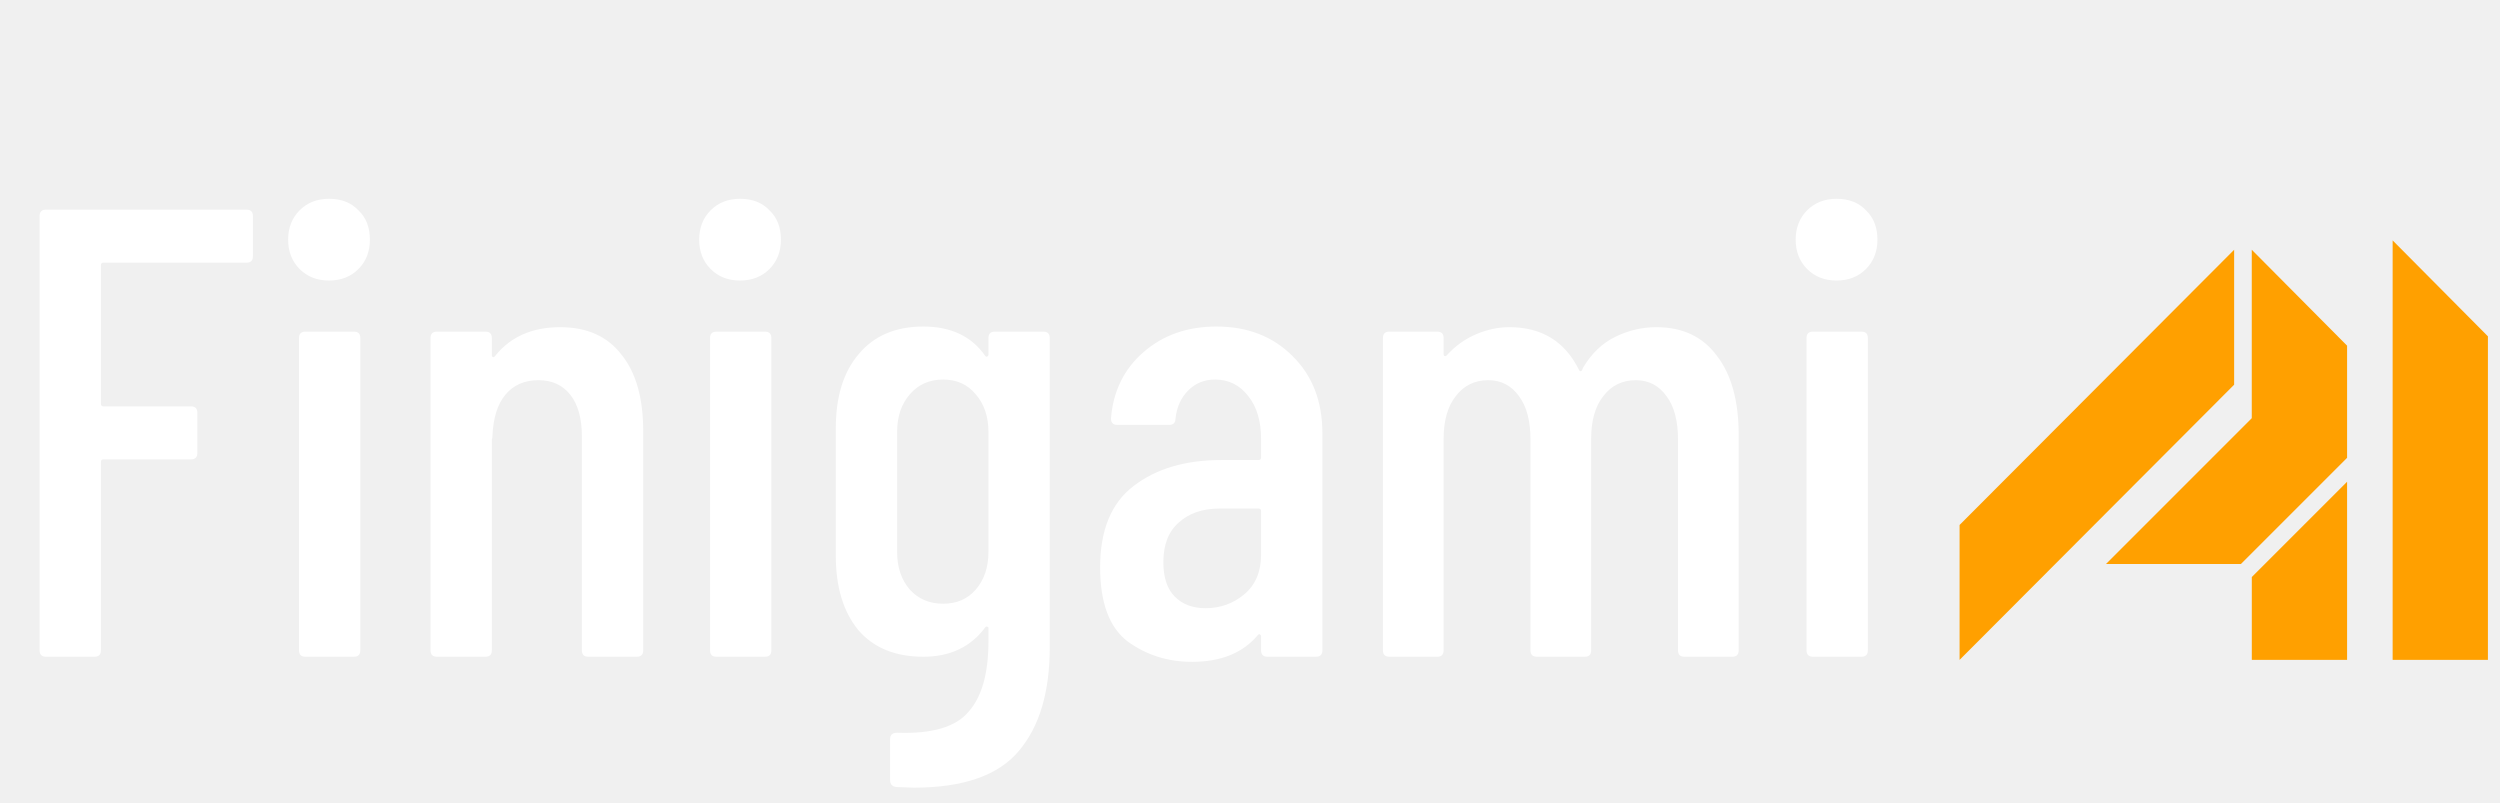
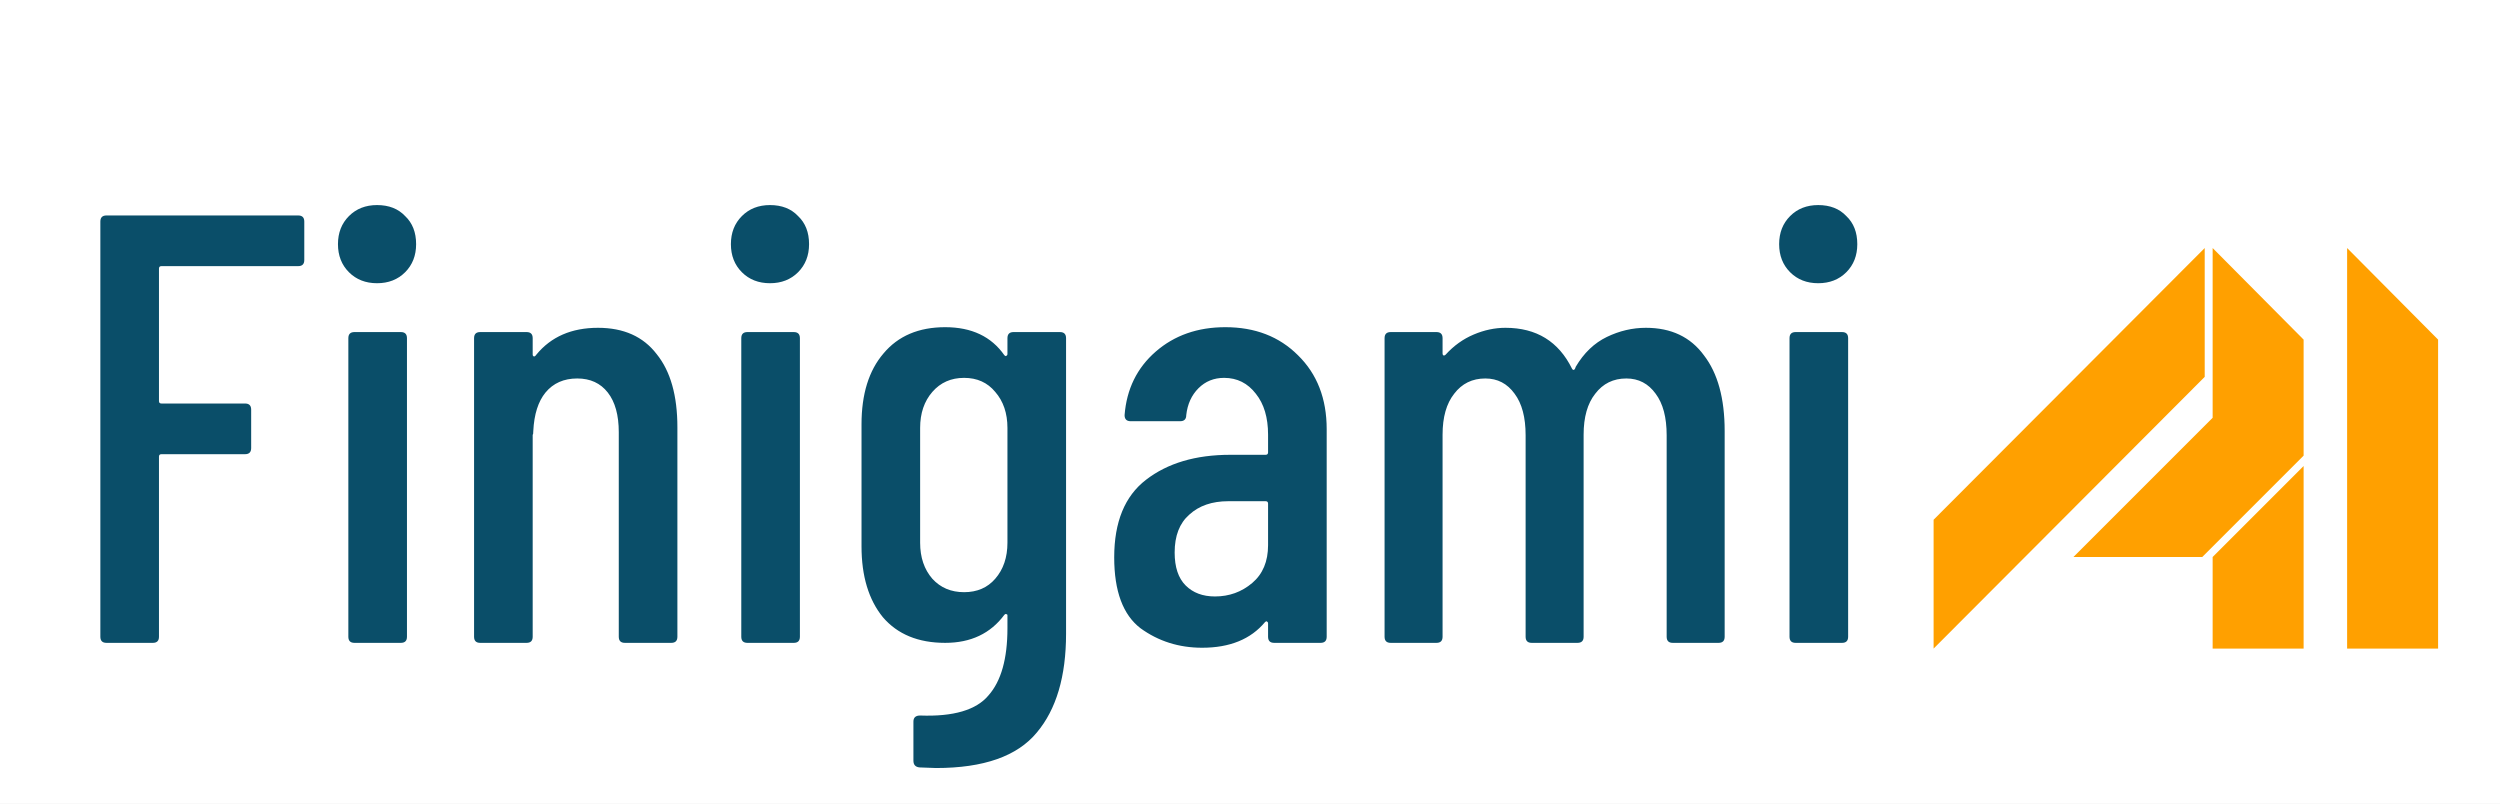
- <svg xmlns="http://www.w3.org/2000/svg" width="137" height="44" viewBox="0 0 137 44" fill="none">
-   <g clip-path="url(#clip0_2013_3231)">
-     <path d="M13.86 14.044C13.86 14.277 13.743 14.394 13.51 14.394H5.67C5.577 14.394 5.53 14.441 5.53 14.534V22.129C5.53 22.222 5.577 22.269 5.67 22.269H10.465C10.698 22.269 10.815 22.386 10.815 22.619V24.824C10.815 25.057 10.698 25.174 10.465 25.174H5.67C5.577 25.174 5.53 25.221 5.53 25.314V35.639C5.53 35.872 5.413 35.989 5.18 35.989H2.52C2.287 35.989 2.17 35.872 2.17 35.639V11.839C2.17 11.606 2.287 11.489 2.52 11.489H13.51C13.743 11.489 13.86 11.606 13.86 11.839V14.044ZM18.03 15.374C17.377 15.374 16.84 15.164 16.421 14.744C16 14.324 15.79 13.787 15.79 13.134C15.79 12.481 16 11.944 16.421 11.524C16.84 11.104 17.377 10.894 18.03 10.894C18.707 10.894 19.244 11.104 19.64 11.524C20.061 11.921 20.27 12.457 20.27 13.134C20.27 13.787 20.061 14.324 19.64 14.744C19.221 15.164 18.684 15.374 18.03 15.374ZM16.735 35.989C16.502 35.989 16.386 35.872 16.386 35.639V18.524C16.386 18.291 16.502 18.174 16.735 18.174H19.395C19.629 18.174 19.745 18.291 19.745 18.524V35.639C19.745 35.872 19.629 35.989 19.395 35.989H16.735ZM30.698 17.929C32.167 17.929 33.288 18.431 34.057 19.434C34.851 20.414 35.248 21.814 35.248 23.634V35.639C35.248 35.872 35.131 35.989 34.898 35.989H32.237C32.004 35.989 31.887 35.872 31.887 35.639V23.914C31.887 22.934 31.677 22.176 31.258 21.639C30.837 21.102 30.254 20.834 29.508 20.834C28.738 20.834 28.131 21.102 27.688 21.639C27.267 22.152 27.034 22.887 26.988 23.844C26.988 23.984 26.976 24.054 26.953 24.054V35.639C26.953 35.872 26.836 35.989 26.602 35.989H23.942C23.709 35.989 23.593 35.872 23.593 35.639V18.524C23.593 18.291 23.709 18.174 23.942 18.174H26.602C26.836 18.174 26.953 18.291 26.953 18.524V19.469C26.953 19.516 26.976 19.551 27.023 19.574C27.069 19.574 27.116 19.539 27.163 19.469C28.003 18.442 29.181 17.929 30.698 17.929ZM40.555 15.374C39.901 15.374 39.365 15.164 38.945 14.744C38.525 14.324 38.315 13.787 38.315 13.134C38.315 12.481 38.525 11.944 38.945 11.524C39.365 11.104 39.901 10.894 40.555 10.894C41.231 10.894 41.768 11.104 42.165 11.524C42.585 11.921 42.795 12.457 42.795 13.134C42.795 13.787 42.585 14.324 42.165 14.744C41.745 15.164 41.208 15.374 40.555 15.374ZM39.26 35.989C39.026 35.989 38.91 35.872 38.91 35.639V18.524C38.91 18.291 39.026 18.174 39.26 18.174H41.92C42.153 18.174 42.27 18.291 42.27 18.524V35.639C42.27 35.872 42.153 35.989 41.92 35.989H39.26ZM54.167 18.524C54.167 18.291 54.283 18.174 54.517 18.174H57.177C57.41 18.174 57.527 18.291 57.527 18.524V35.464C57.527 37.914 56.967 39.804 55.847 41.134C54.727 42.487 52.802 43.164 50.072 43.164L49.127 43.129C48.894 43.106 48.777 42.977 48.777 42.744V40.504C48.777 40.271 48.905 40.154 49.162 40.154C51.075 40.224 52.382 39.839 53.082 38.999C53.805 38.182 54.167 36.899 54.167 35.149V34.414C54.167 34.367 54.144 34.344 54.097 34.344C54.074 34.321 54.038 34.332 53.992 34.379C53.199 35.452 52.067 35.989 50.597 35.989C49.057 35.989 47.867 35.499 47.027 34.519C46.21 33.516 45.802 32.162 45.802 30.459V23.459C45.802 21.732 46.222 20.379 47.062 19.399C47.902 18.396 49.08 17.894 50.597 17.894C52.114 17.894 53.245 18.431 53.992 19.504C54.038 19.551 54.074 19.562 54.097 19.539C54.144 19.516 54.167 19.481 54.167 19.434V18.524ZM51.682 33.084C52.428 33.084 53.023 32.827 53.467 32.314C53.934 31.777 54.167 31.089 54.167 30.249V23.669C54.167 22.829 53.934 22.141 53.467 21.604C53.023 21.067 52.428 20.799 51.682 20.799C50.935 20.799 50.328 21.067 49.862 21.604C49.395 22.141 49.162 22.829 49.162 23.669V30.249C49.162 31.089 49.395 31.777 49.862 32.314C50.328 32.827 50.935 33.084 51.682 33.084ZM66.657 17.894C68.36 17.894 69.748 18.431 70.822 19.504C71.918 20.577 72.467 21.989 72.467 23.739V35.639C72.467 35.872 72.35 35.989 72.117 35.989H69.457C69.223 35.989 69.107 35.872 69.107 35.639V34.869C69.107 34.822 69.083 34.787 69.037 34.764C69.013 34.741 68.978 34.752 68.932 34.799C68.115 35.779 66.913 36.269 65.327 36.269C63.997 36.269 62.818 35.896 61.792 35.149C60.788 34.379 60.287 33.026 60.287 31.089C60.287 29.059 60.893 27.577 62.107 26.644C63.343 25.687 64.953 25.209 66.937 25.209H68.967C69.06 25.209 69.107 25.162 69.107 25.069V24.054C69.107 23.074 68.873 22.292 68.407 21.709C67.94 21.102 67.333 20.799 66.587 20.799C66.003 20.799 65.513 20.997 65.117 21.394C64.72 21.791 64.487 22.304 64.417 22.934C64.417 23.167 64.3 23.284 64.067 23.284H61.232C60.998 23.284 60.882 23.167 60.882 22.934C60.998 21.441 61.593 20.227 62.667 19.294C63.74 18.361 65.07 17.894 66.657 17.894ZM66.062 33.329C66.878 33.329 67.59 33.072 68.197 32.559C68.803 32.046 69.107 31.322 69.107 30.389V28.009C69.107 27.916 69.06 27.869 68.967 27.869H66.832C65.898 27.869 65.152 28.126 64.592 28.639C64.032 29.129 63.752 29.852 63.752 30.809C63.752 31.649 63.962 32.279 64.382 32.699C64.802 33.119 65.362 33.329 66.062 33.329ZM90.765 17.929C92.212 17.929 93.32 18.454 94.09 19.504C94.883 20.531 95.28 21.977 95.28 23.844V35.639C95.28 35.872 95.163 35.989 94.93 35.989H92.305C92.072 35.989 91.955 35.872 91.955 35.639V24.089C91.955 23.062 91.745 22.269 91.325 21.709C90.905 21.126 90.345 20.834 89.645 20.834C88.898 20.834 88.303 21.126 87.86 21.709C87.416 22.269 87.195 23.051 87.195 24.054V35.639C87.195 35.872 87.078 35.989 86.845 35.989H84.22C83.987 35.989 83.87 35.872 83.87 35.639V24.089C83.87 23.062 83.66 22.269 83.24 21.709C82.82 21.126 82.26 20.834 81.56 20.834C80.813 20.834 80.218 21.126 79.775 21.709C79.332 22.269 79.11 23.051 79.11 24.054V35.639C79.11 35.872 78.993 35.989 78.76 35.989H76.135C75.901 35.989 75.785 35.872 75.785 35.639V18.524C75.785 18.291 75.901 18.174 76.135 18.174H78.76C78.993 18.174 79.11 18.291 79.11 18.524V19.399C79.11 19.446 79.121 19.481 79.145 19.504C79.192 19.527 79.238 19.516 79.285 19.469C79.751 18.956 80.288 18.571 80.895 18.314C81.501 18.057 82.108 17.929 82.715 17.929C84.488 17.929 85.76 18.711 86.53 20.274C86.553 20.321 86.588 20.344 86.635 20.344C86.681 20.321 86.716 20.262 86.74 20.169C87.207 19.376 87.802 18.804 88.525 18.454C89.248 18.104 89.995 17.929 90.765 17.929ZM100.643 15.374C99.989 15.374 99.453 15.164 99.033 14.744C98.613 14.324 98.403 13.787 98.403 13.134C98.403 12.481 98.613 11.944 99.033 11.524C99.453 11.104 99.989 10.894 100.643 10.894C101.319 10.894 101.856 11.104 102.253 11.524C102.673 11.921 102.883 12.457 102.883 13.134C102.883 13.787 102.673 14.324 102.253 14.744C101.833 15.164 101.296 15.374 100.643 15.374ZM99.348 35.989C99.114 35.989 98.998 35.872 98.998 35.639V18.524C98.998 18.291 99.114 18.174 99.348 18.174H102.008C102.241 18.174 102.358 18.291 102.358 18.524V35.639C102.358 35.872 102.241 35.989 102.008 35.989H99.348Z" fill="white" />
-     <path d="M122.431 13.687V21.081L107.385 36.162V28.768L122.431 13.687ZM128.62 18.943V25.089L122.803 30.906H115.409L123.397 22.916V13.687L128.62 18.943ZM123.399 36.162V31.62L128.62 26.4V36.162H123.399Z" fill="#FFA000" />
-     <path d="M136.338 36.162H131.117V18.431L136.338 23.652V36.162ZM136.338 18.431V23.652L131.117 18.431V13.175L136.338 18.431Z" fill="#FFA000" />
-   </g>
-   <defs>
-     <clipPath id="clip0_2013_3231">
-       <rect width="137" height="43.011" fill="white" transform="translate(0 0.989014)" />
-     </clipPath>
-   </defs>
+ <svg xmlns="http://www.w3.org/2000/svg" width="280" height="90" viewBox="0 0 280 90" fill="none">
+   <rect width="280" height="90" fill="white" />
+   <path d="M34.08 29.123C34.08 29.579 33.852 29.807 33.397 29.807H18.078C17.896 29.807 17.805 29.898 17.805 30.08V44.92C17.805 45.102 17.896 45.193 18.078 45.193H27.447C27.903 45.193 28.131 45.421 28.131 45.877V50.185C28.131 50.641 27.903 50.869 27.447 50.869H18.078C17.896 50.869 17.805 50.96 17.805 51.143V71.316C17.805 71.772 17.577 72 17.121 72H11.924C11.468 72 11.24 71.772 11.24 71.316V24.815C11.24 24.359 11.468 24.131 11.924 24.131H33.397C33.852 24.131 34.08 24.359 34.08 24.815V29.123ZM42.229 31.721C40.952 31.721 39.904 31.311 39.083 30.491C38.263 29.67 37.852 28.621 37.852 27.345C37.852 26.068 38.263 25.02 39.083 24.199C39.904 23.378 40.952 22.968 42.229 22.968C43.551 22.968 44.599 23.378 45.374 24.199C46.195 24.974 46.605 26.023 46.605 27.345C46.605 28.621 46.195 29.67 45.374 30.491C44.554 31.311 43.505 31.721 42.229 31.721ZM39.699 72C39.243 72 39.015 71.772 39.015 71.316V37.876C39.015 37.42 39.243 37.192 39.699 37.192H44.896C45.352 37.192 45.58 37.42 45.58 37.876V71.316C45.58 71.772 45.352 72 44.896 72H39.699ZM66.978 36.714C69.85 36.714 72.039 37.694 73.543 39.654C75.093 41.569 75.868 44.304 75.868 47.86V71.316C75.868 71.772 75.64 72 75.184 72H69.987C69.531 72 69.303 71.772 69.303 71.316V48.407C69.303 46.492 68.893 45.011 68.072 43.962C67.252 42.914 66.112 42.389 64.653 42.389C63.149 42.389 61.963 42.914 61.097 43.962C60.276 44.965 59.821 46.401 59.729 48.27C59.729 48.544 59.707 48.681 59.661 48.681V71.316C59.661 71.772 59.433 72 58.977 72H53.78C53.324 72 53.096 71.772 53.096 71.316V37.876C53.096 37.42 53.324 37.192 53.78 37.192H58.977C59.433 37.192 59.661 37.42 59.661 37.876V39.722C59.661 39.814 59.707 39.882 59.798 39.928C59.889 39.928 59.98 39.859 60.071 39.722C61.712 37.717 64.015 36.714 66.978 36.714ZM86.238 31.721C84.962 31.721 83.913 31.311 83.092 30.491C82.272 29.67 81.861 28.621 81.861 27.345C81.861 26.068 82.272 25.02 83.092 24.199C83.913 23.378 84.962 22.968 86.238 22.968C87.56 22.968 88.609 23.378 89.384 24.199C90.204 24.974 90.615 26.023 90.615 27.345C90.615 28.621 90.204 29.67 89.384 30.491C88.563 31.311 87.514 31.721 86.238 31.721ZM83.708 72C83.252 72 83.024 71.772 83.024 71.316V37.876C83.024 37.42 83.252 37.192 83.708 37.192H88.905C89.361 37.192 89.589 37.42 89.589 37.876V71.316C89.589 71.772 89.361 72 88.905 72H83.708ZM112.834 37.876C112.834 37.42 113.062 37.192 113.518 37.192H118.715C119.171 37.192 119.399 37.42 119.399 37.876V70.974C119.399 75.761 118.305 79.454 116.116 82.052C113.928 84.697 110.167 86.019 104.833 86.019L102.986 85.951C102.53 85.905 102.303 85.654 102.303 85.198V80.822C102.303 80.366 102.553 80.138 103.055 80.138C106.793 80.275 109.346 79.522 110.714 77.881C112.127 76.285 112.834 73.778 112.834 70.359V68.923C112.834 68.832 112.788 68.786 112.697 68.786C112.651 68.74 112.583 68.763 112.492 68.854C110.942 70.951 108.731 72 105.859 72C102.85 72 100.525 71.043 98.883 69.128C97.288 67.168 96.49 64.523 96.49 61.195V47.518C96.49 44.145 97.31 41.501 98.952 39.586C100.593 37.625 102.895 36.645 105.859 36.645C108.822 36.645 111.033 37.694 112.492 39.791C112.583 39.882 112.651 39.905 112.697 39.859C112.788 39.814 112.834 39.745 112.834 39.654V37.876ZM107.978 66.324C109.437 66.324 110.6 65.823 111.466 64.82C112.378 63.771 112.834 62.426 112.834 60.785V47.929C112.834 46.287 112.378 44.943 111.466 43.894C110.6 42.845 109.437 42.321 107.978 42.321C106.52 42.321 105.334 42.845 104.422 43.894C103.511 44.943 103.055 46.287 103.055 47.929V60.785C103.055 62.426 103.511 63.771 104.422 64.82C105.334 65.823 106.52 66.324 107.978 66.324ZM137.237 36.645C140.565 36.645 143.278 37.694 145.375 39.791C147.517 41.888 148.589 44.646 148.589 48.065V71.316C148.589 71.772 148.361 72 147.905 72H142.708C142.252 72 142.024 71.772 142.024 71.316V69.812C142.024 69.721 141.978 69.652 141.887 69.606C141.841 69.561 141.773 69.584 141.682 69.675C140.086 71.59 137.738 72.547 134.638 72.547C132.04 72.547 129.737 71.818 127.731 70.359C125.771 68.854 124.791 66.21 124.791 62.426C124.791 58.46 125.976 55.565 128.347 53.741C130.763 51.872 133.909 50.938 137.784 50.938H141.75C141.933 50.938 142.024 50.846 142.024 50.664V48.681C142.024 46.766 141.568 45.239 140.656 44.099C139.744 42.914 138.559 42.321 137.1 42.321C135.96 42.321 135.003 42.709 134.228 43.484C133.453 44.259 132.997 45.262 132.86 46.492C132.86 46.948 132.632 47.176 132.176 47.176H126.637C126.181 47.176 125.953 46.948 125.953 46.492C126.181 43.575 127.344 41.204 129.441 39.38C131.538 37.557 134.137 36.645 137.237 36.645ZM136.074 66.803C137.67 66.803 139.06 66.301 140.246 65.298C141.431 64.295 142.024 62.882 142.024 61.059V56.408C142.024 56.226 141.933 56.135 141.75 56.135H137.579C135.755 56.135 134.296 56.636 133.202 57.639C132.108 58.597 131.561 60.01 131.561 61.879C131.561 63.52 131.971 64.751 132.792 65.572C133.613 66.392 134.707 66.803 136.074 66.803ZM184.341 36.714C187.167 36.714 189.333 37.739 190.837 39.791C192.387 41.797 193.162 44.623 193.162 48.27V71.316C193.162 71.772 192.934 72 192.478 72H187.349C186.894 72 186.666 71.772 186.666 71.316V48.749C186.666 46.743 186.255 45.193 185.435 44.099C184.614 42.959 183.52 42.389 182.152 42.389C180.693 42.389 179.531 42.959 178.665 44.099C177.798 45.193 177.365 46.721 177.365 48.681V71.316C177.365 71.772 177.137 72 176.681 72H171.553C171.097 72 170.869 71.772 170.869 71.316V48.749C170.869 46.743 170.458 45.193 169.638 44.099C168.817 42.959 167.723 42.389 166.355 42.389C164.897 42.389 163.734 42.959 162.868 44.099C162.002 45.193 161.568 46.721 161.568 48.681V71.316C161.568 71.772 161.341 72 160.885 72H155.756C155.3 72 155.072 71.772 155.072 71.316V37.876C155.072 37.42 155.3 37.192 155.756 37.192H160.885C161.341 37.192 161.568 37.42 161.568 37.876V39.586C161.568 39.677 161.591 39.745 161.637 39.791C161.728 39.836 161.819 39.814 161.91 39.722C162.822 38.719 163.871 37.967 165.056 37.466C166.241 36.964 167.427 36.714 168.612 36.714C172.077 36.714 174.562 38.241 176.066 41.295C176.112 41.386 176.18 41.432 176.271 41.432C176.362 41.386 176.431 41.273 176.476 41.09C177.388 39.54 178.551 38.423 179.964 37.739C181.377 37.056 182.836 36.714 184.341 36.714ZM203.64 31.721C202.364 31.721 201.315 31.311 200.495 30.491C199.674 29.67 199.264 28.621 199.264 27.345C199.264 26.068 199.674 25.02 200.495 24.199C201.315 23.378 202.364 22.968 203.64 22.968C204.963 22.968 206.011 23.378 206.786 24.199C207.607 24.974 208.017 26.023 208.017 27.345C208.017 28.621 207.607 29.67 206.786 30.491C205.966 31.311 204.917 31.721 203.64 31.721ZM201.11 72C200.654 72 200.426 71.772 200.426 71.316V37.876C200.426 37.42 200.654 37.192 201.11 37.192H206.307C206.763 37.192 206.991 37.42 206.991 37.876V71.316C206.991 71.772 206.763 72 206.307 72H201.11Z" fill="#0A4E69" />
+   <path d="M246.927 27.78V42.209L216.564 72.641V58.211L246.927 27.78ZM258.005 38.038V51.031L246.653 62.383H232.224L247.816 46.791V27.78L258.005 38.038ZM247.816 72.641V62.383L258.005 52.194V72.641H247.816Z" fill="#FFA000" />
+   <path d="M273.067 72.641H262.877V38.038L273.067 48.227V72.641ZM273.067 38.038V48.227L262.877 38.038V27.78L273.067 38.038Z" fill="#FFA000" />
</svg>
